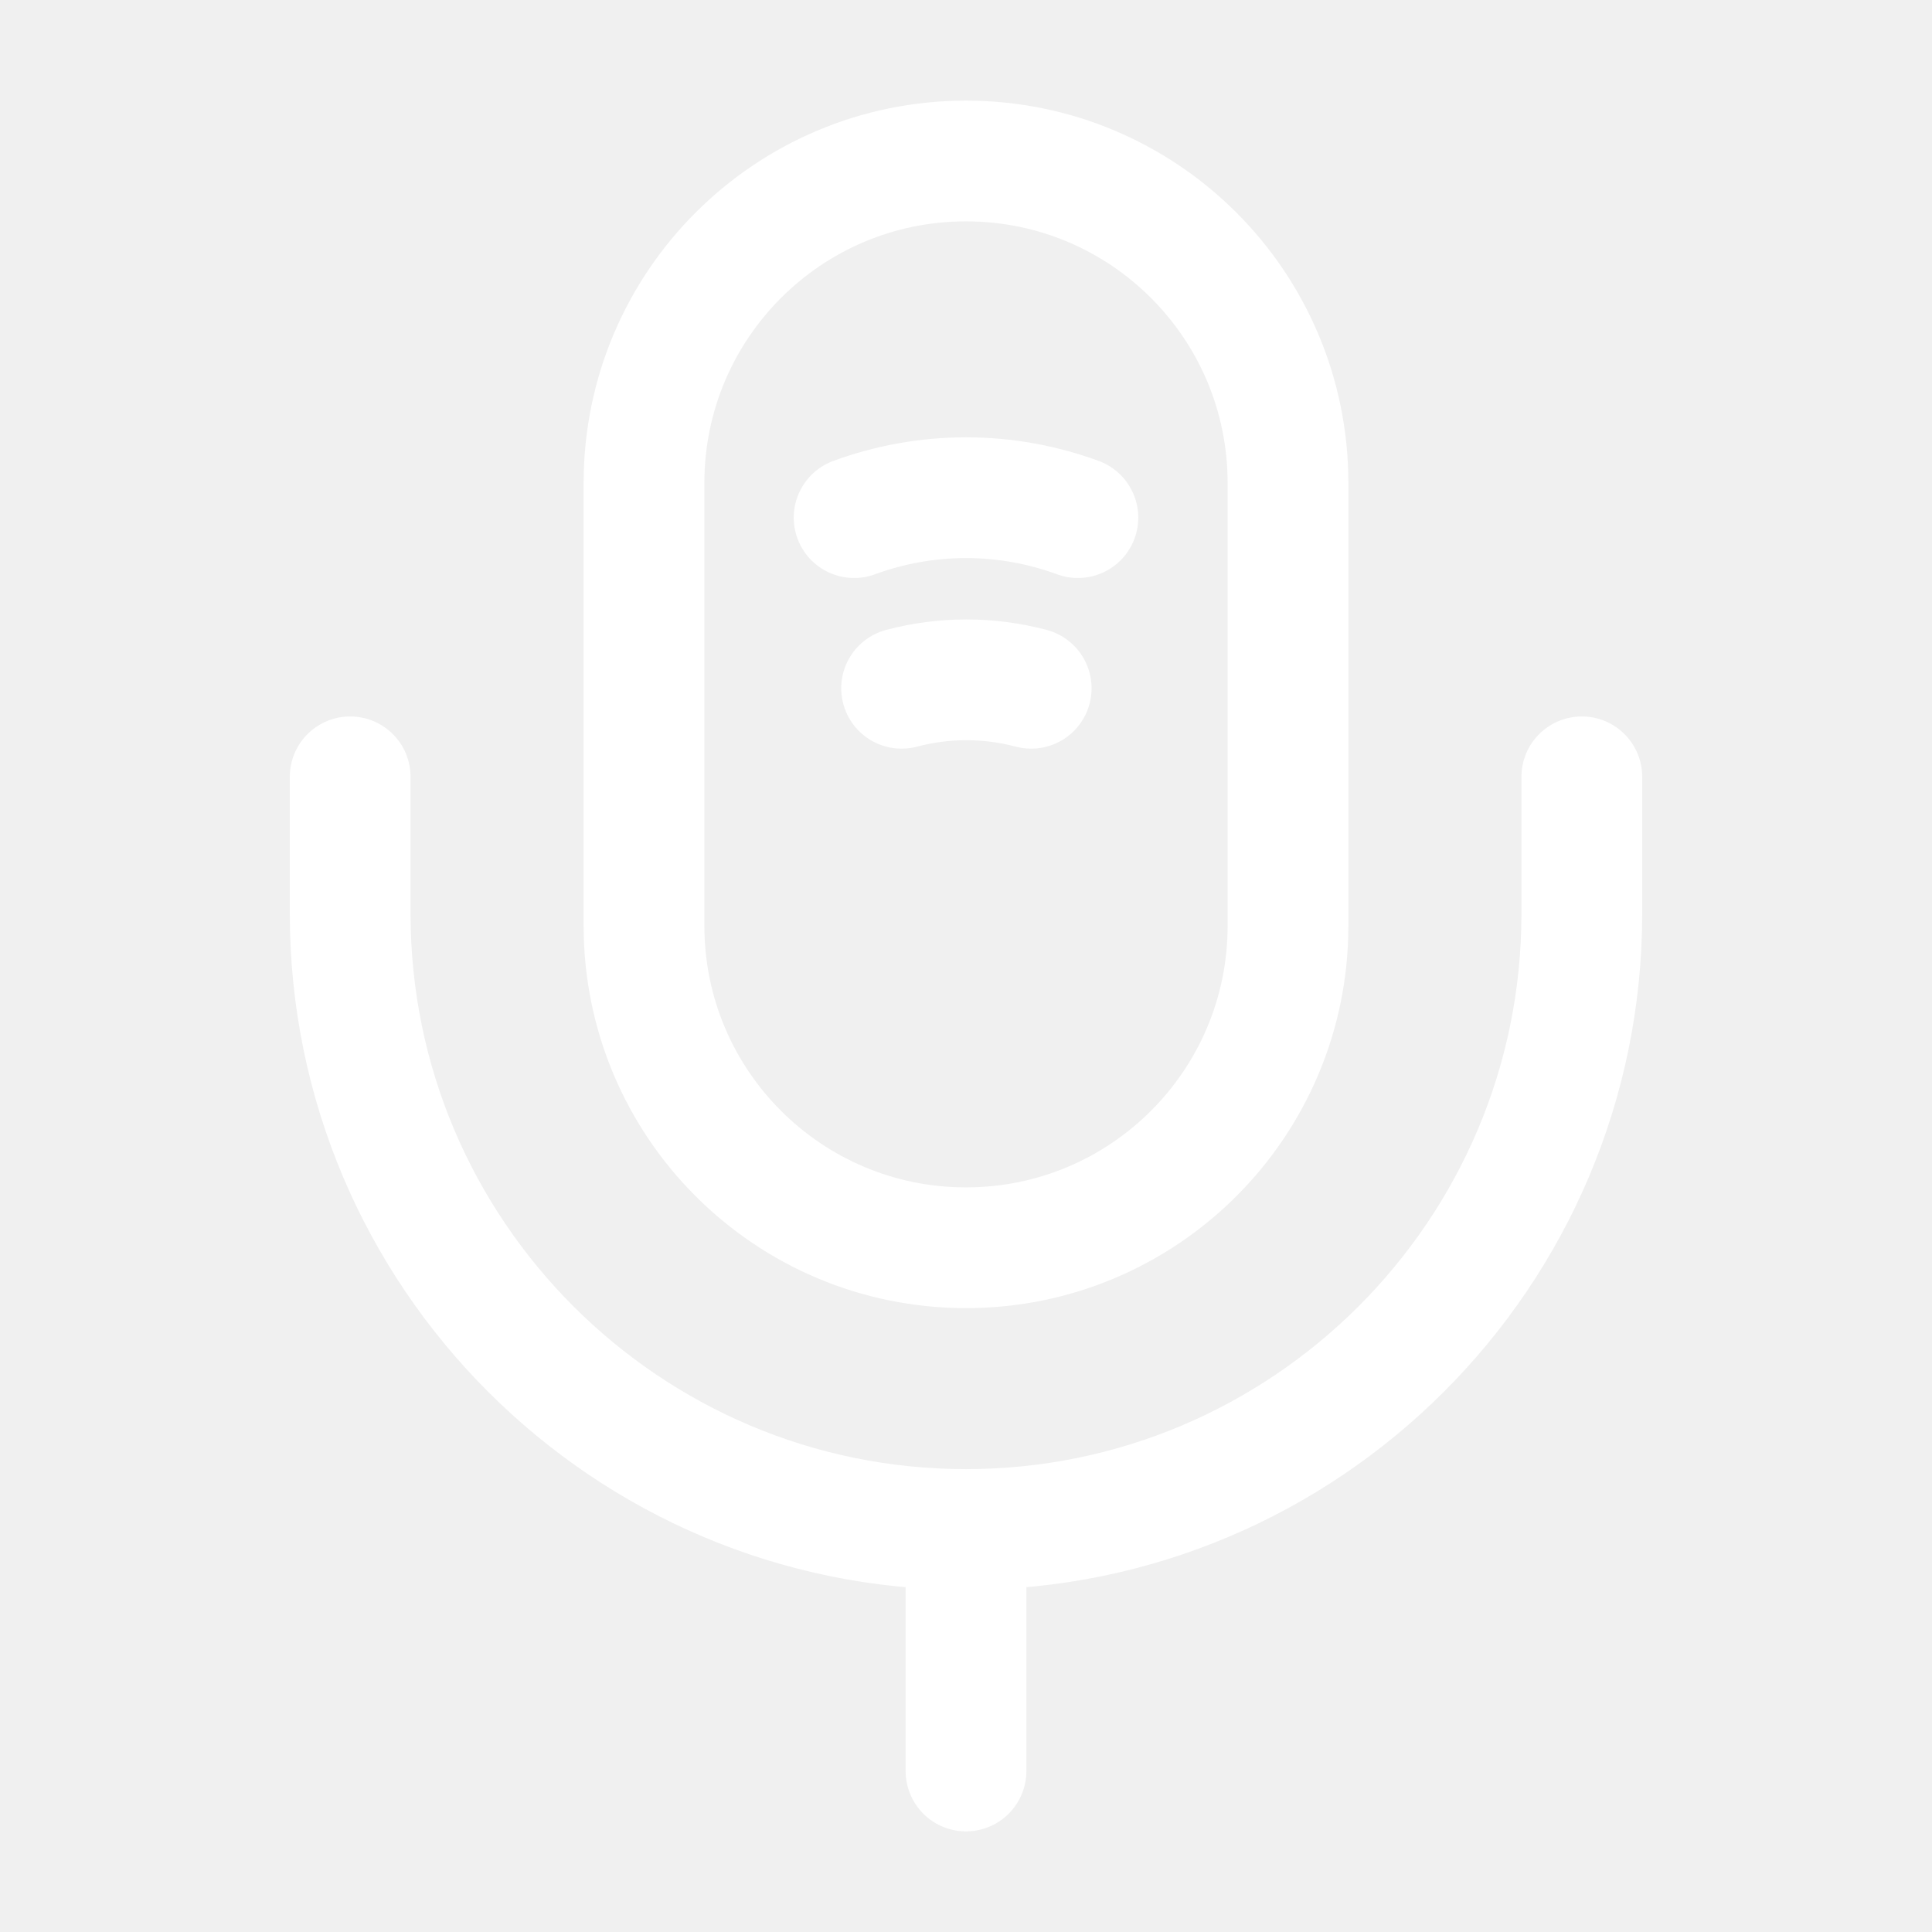
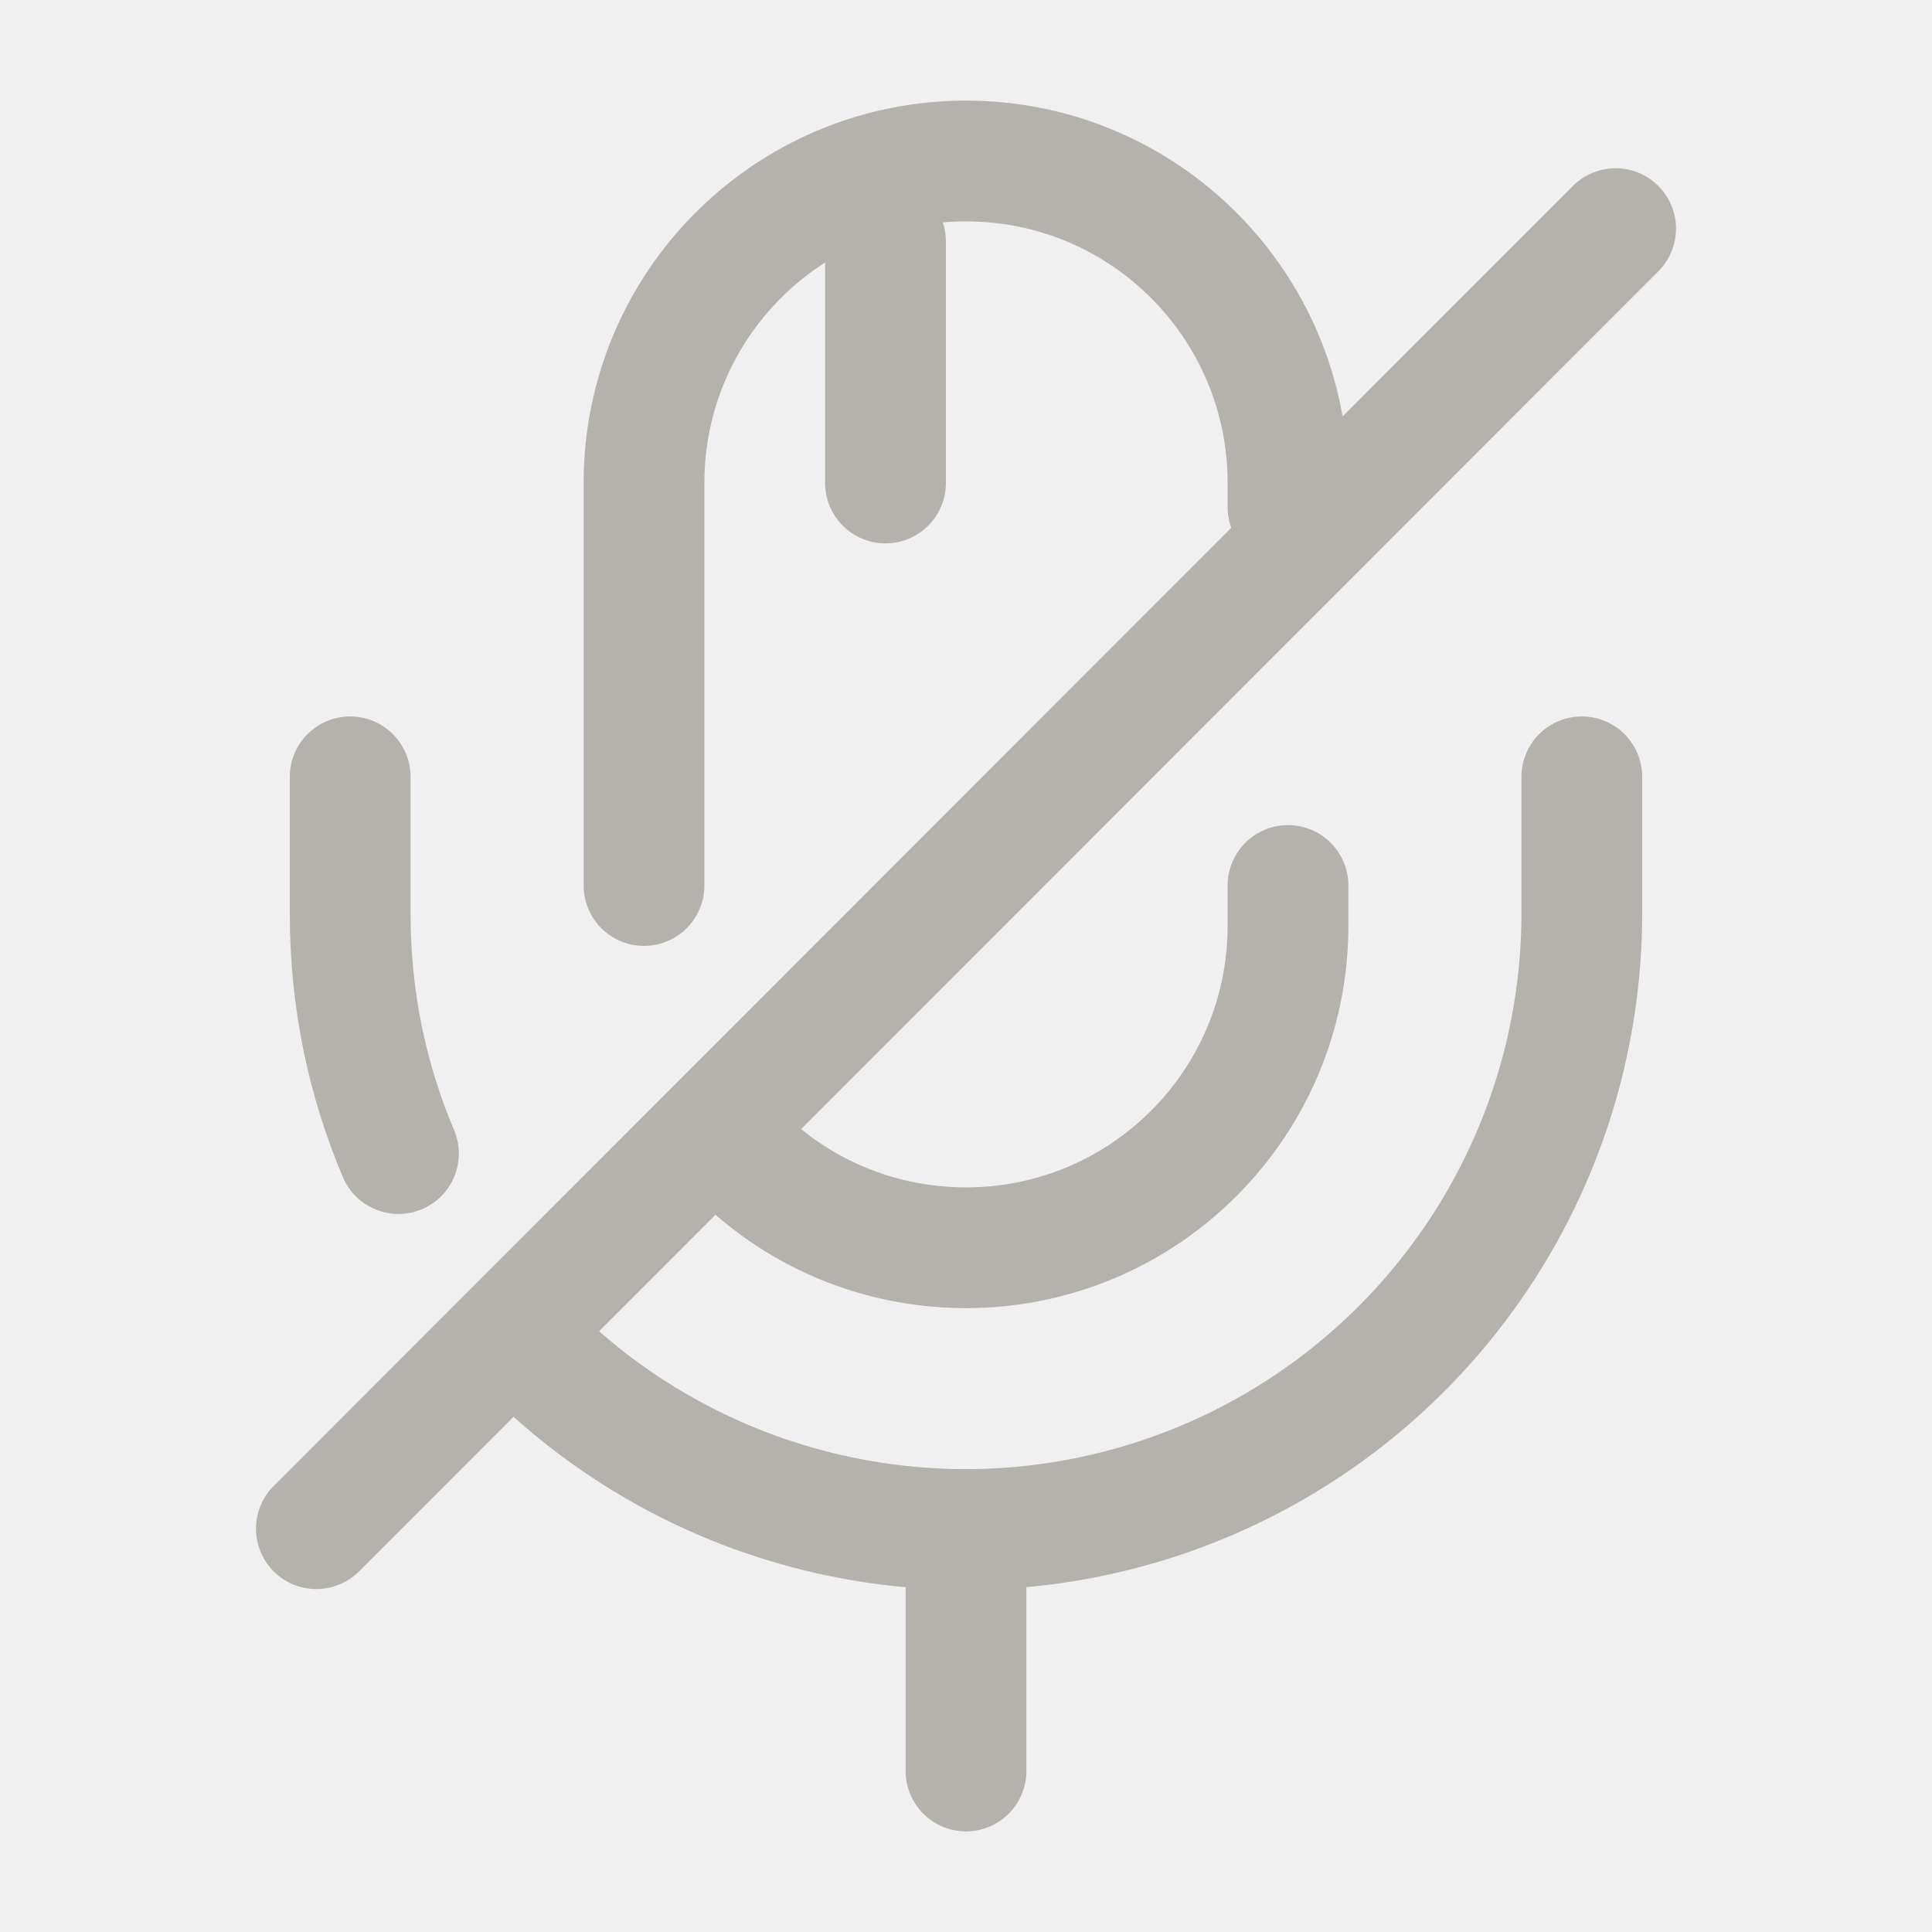
<svg xmlns="http://www.w3.org/2000/svg" width="24" height="24" viewBox="0 0 24 24" fill="none">
-   <path d="M12 15.5C14.21 15.5 16 13.71 16 11.5V6C16 3.79 14.21 2 12 2C9.79 2 8 3.79 8 6V11.5C8 13.71 9.79 15.5 12 15.5Z" stroke="white" stroke-width="1.5" stroke-linecap="round" stroke-linejoin="round" />
-   <path d="M4.35 9.65V11.35C4.35 15.57 7.78 19 12 19M12 19C16.22 19 19.65 15.57 19.65 11.35V9.65M12 19V22M10.61 6.43C11.51 6.1 12.49 6.1 13.39 6.43M11.2 8.55C11.73 8.41 12.28 8.41 12.81 8.55" stroke="white" stroke-width="1.5" stroke-linecap="round" stroke-linejoin="round" />
+   <path d="M16 6.3V6C16 3.79 14.21 2 12 2C9.79 2 8 3.79 8 6V11M9.04 14.19C9.77 15 10.83 15.5 12 15.5C14.21 15.5 16 13.71 16 11.5V11" stroke="#B5B1AD" stroke-width="1.5" stroke-linecap="round" stroke-linejoin="round" />
+   <path d="M6.78 16.95C7.871 17.965 9.235 18.639 10.704 18.89C12.172 19.142 13.682 18.959 15.049 18.364C16.415 17.77 17.578 16.789 18.396 15.543C19.213 14.297 19.649 12.84 19.65 11.35V9.65M4.35 9.65V11.35C4.35 12.41 4.56 13.41 4.95 14.33M20.07 2.84L3.93 18.99M11 3V6M12 19V22" stroke="#B5B1AD" stroke-width="1.5" stroke-linecap="round" stroke-linejoin="round" />
</svg>
